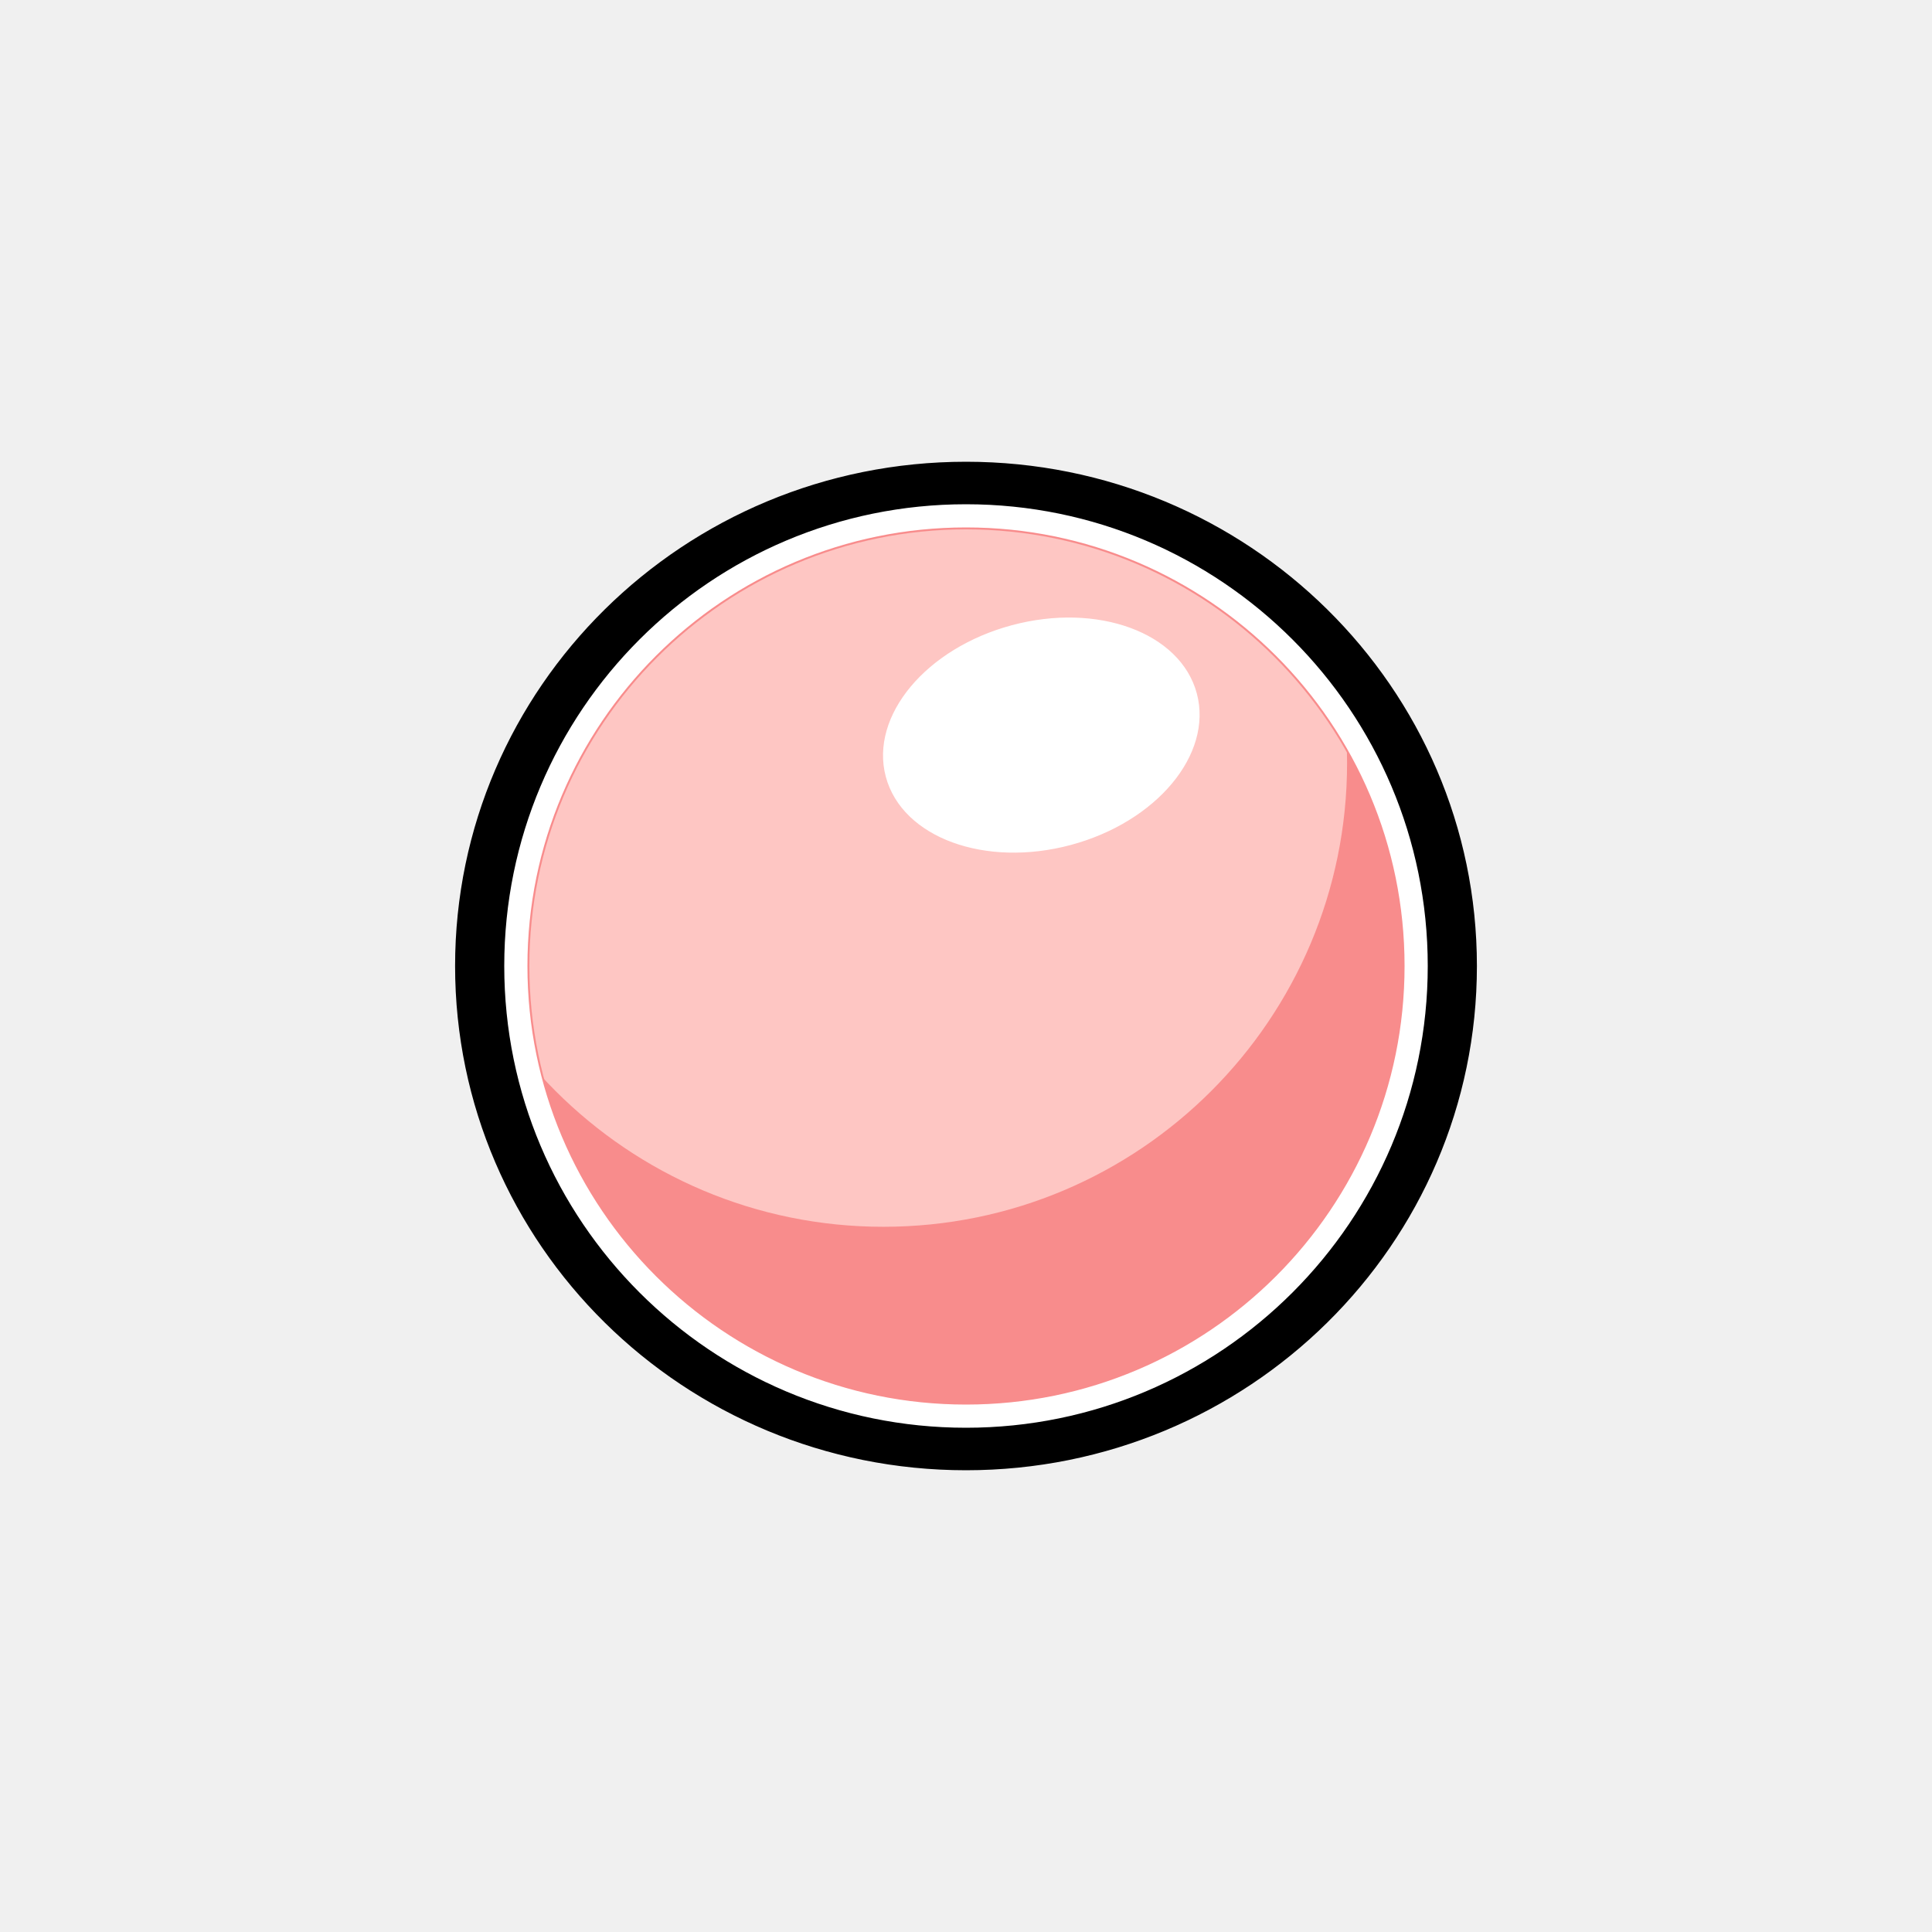
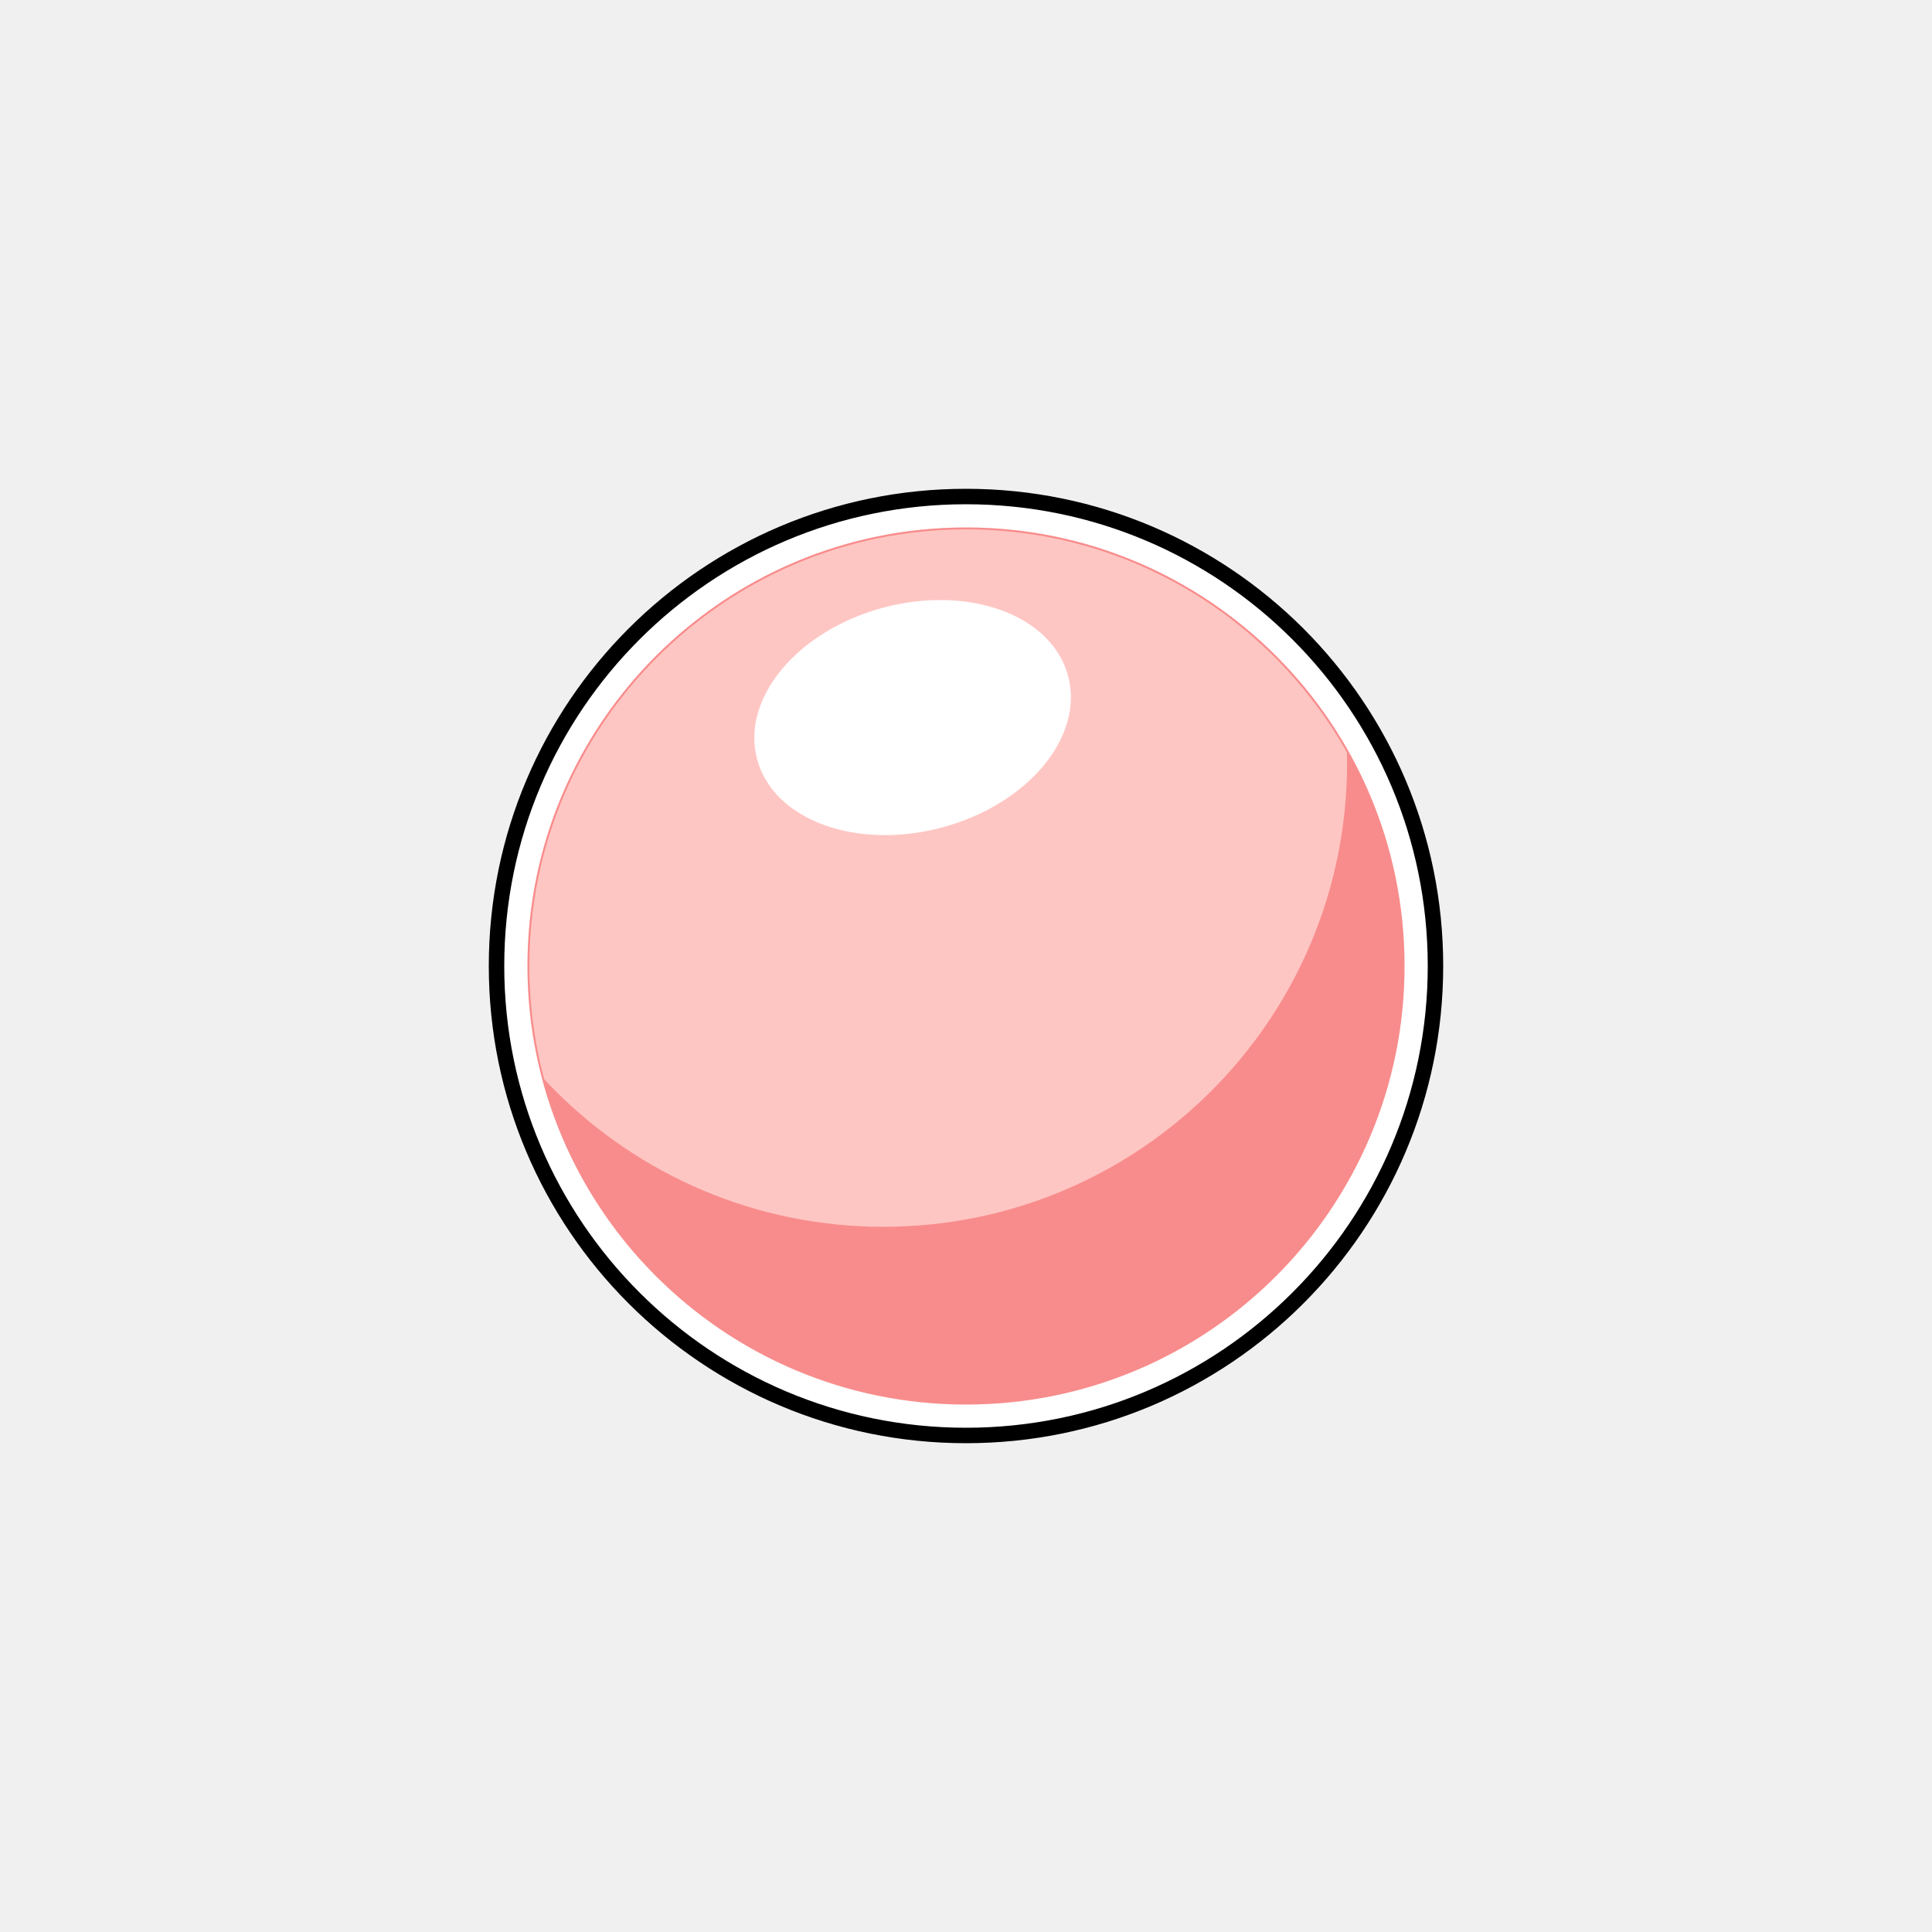
<svg xmlns="http://www.w3.org/2000/svg" viewBox="0 0 500 500" version="1.1" id="svg5">
  <defs id="defs5" />
  <mask id="circle-mask">
    <ellipse style="fill: white" cx="250" cy="250" rx="113" ry="113" id="ellipse3" />
  </mask>
-   <ellipse style="stroke: rgb(0, 0, 0);" cx="250" cy="250" rx="131.723" ry="130" id="ellipse1" />
+   <ellipse style="stroke: rgb(0, 0, 0);" cx="250" cy="250" rx="123" ry="123" id="ellipse1" />
  <ellipse style="stroke: rgb(0, 0, 0); fill: rgb(255, 255, 255);" cx="250" cy="250" rx="120" ry="120" id="ellipse2" />
  <ellipse style="fill: rgb(248, 140, 140); stroke: rgb(248, 140, 140);" cx="250" cy="250" rx="113" ry="113" id="ellipse3" />
  <circle mask="url(#circle-mask)" style="fill: rgb(254, 198, 195)" cx="228.622" cy="197.492" id="ellipse4" r="120" />
-   <ellipse style="fill:#ffffff;stroke:#ffffff" cx="211.07" cy="253.509" rx="41.163" ry="28.94" transform="rotate(-14.99994)" id="ellipse5" />
+   <ellipse style="fill:#ffffff;stroke:#ffffff" cx="180.07" cy="240.509" rx="41.163" ry="28.94" transform="rotate(-14.99994)" id="ellipse5" />
</svg>
